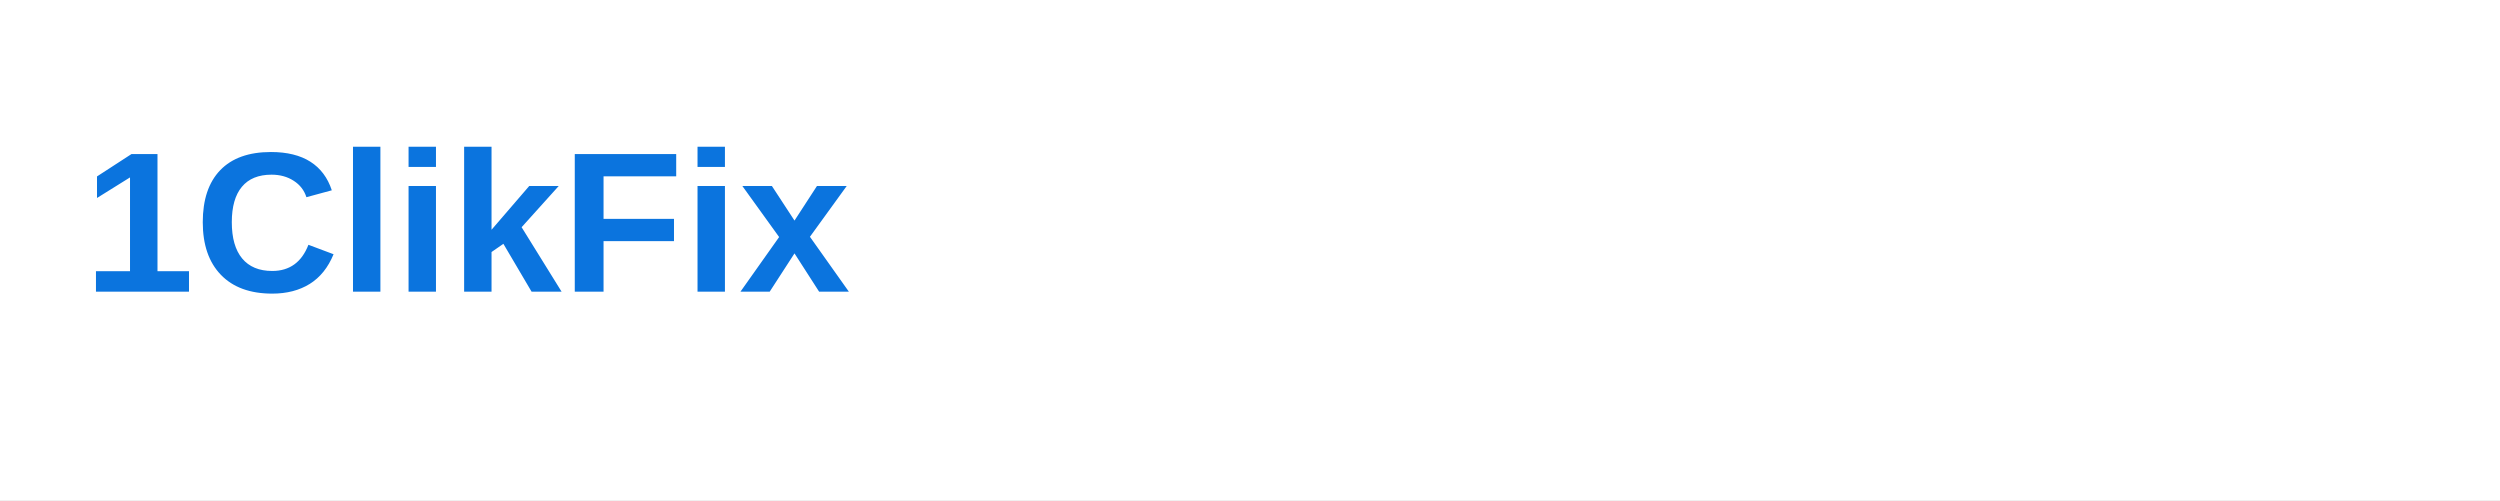
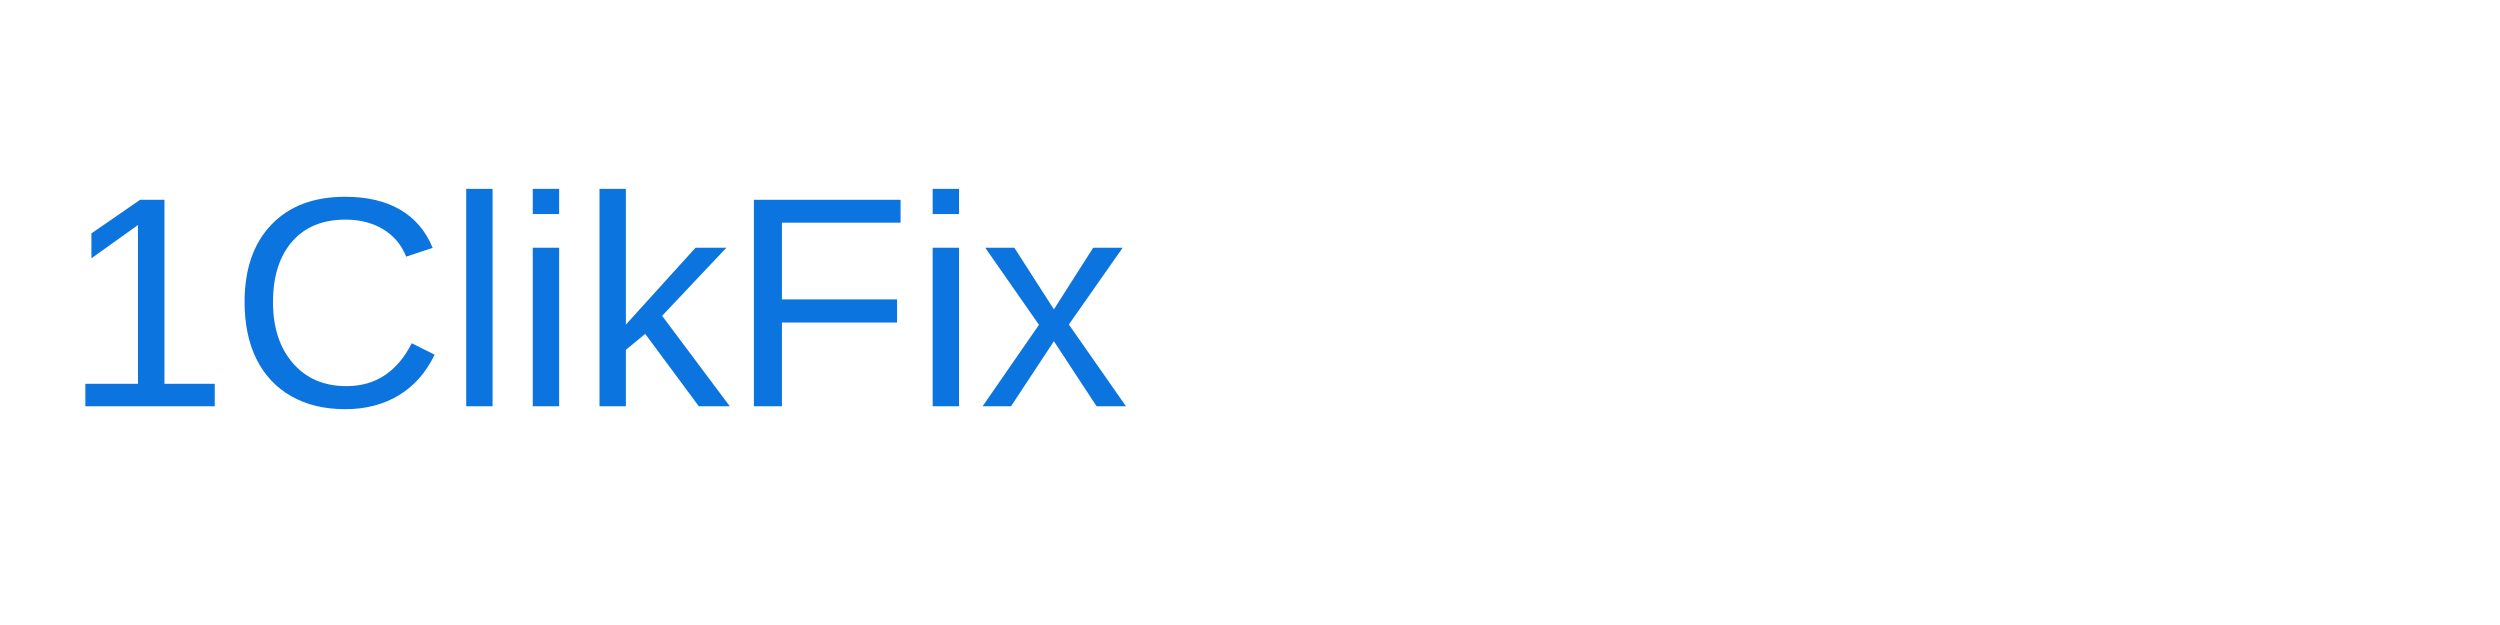
- <svg xmlns="http://www.w3.org/2000/svg" width="600" height="120" viewBox="0 0 600 120">
-   <rect width="600" height="120" fill="#ffffff" />
-   <text x="20" y="70" font-family="Arial,Helvetica,sans-serif" font-size="48" fill="#0b74de" font-weight="700">1ClikFix</text>
+ <svg xmlns="http://www.w3.org/2000/svg" width="400" height="100">
+   <rect width="400" height="100" fill="#fff" />
+   <text x="10" y="65" font-size="48" font-family="Arial" fill="#0b74de">1ClikFix</text>
</svg>
